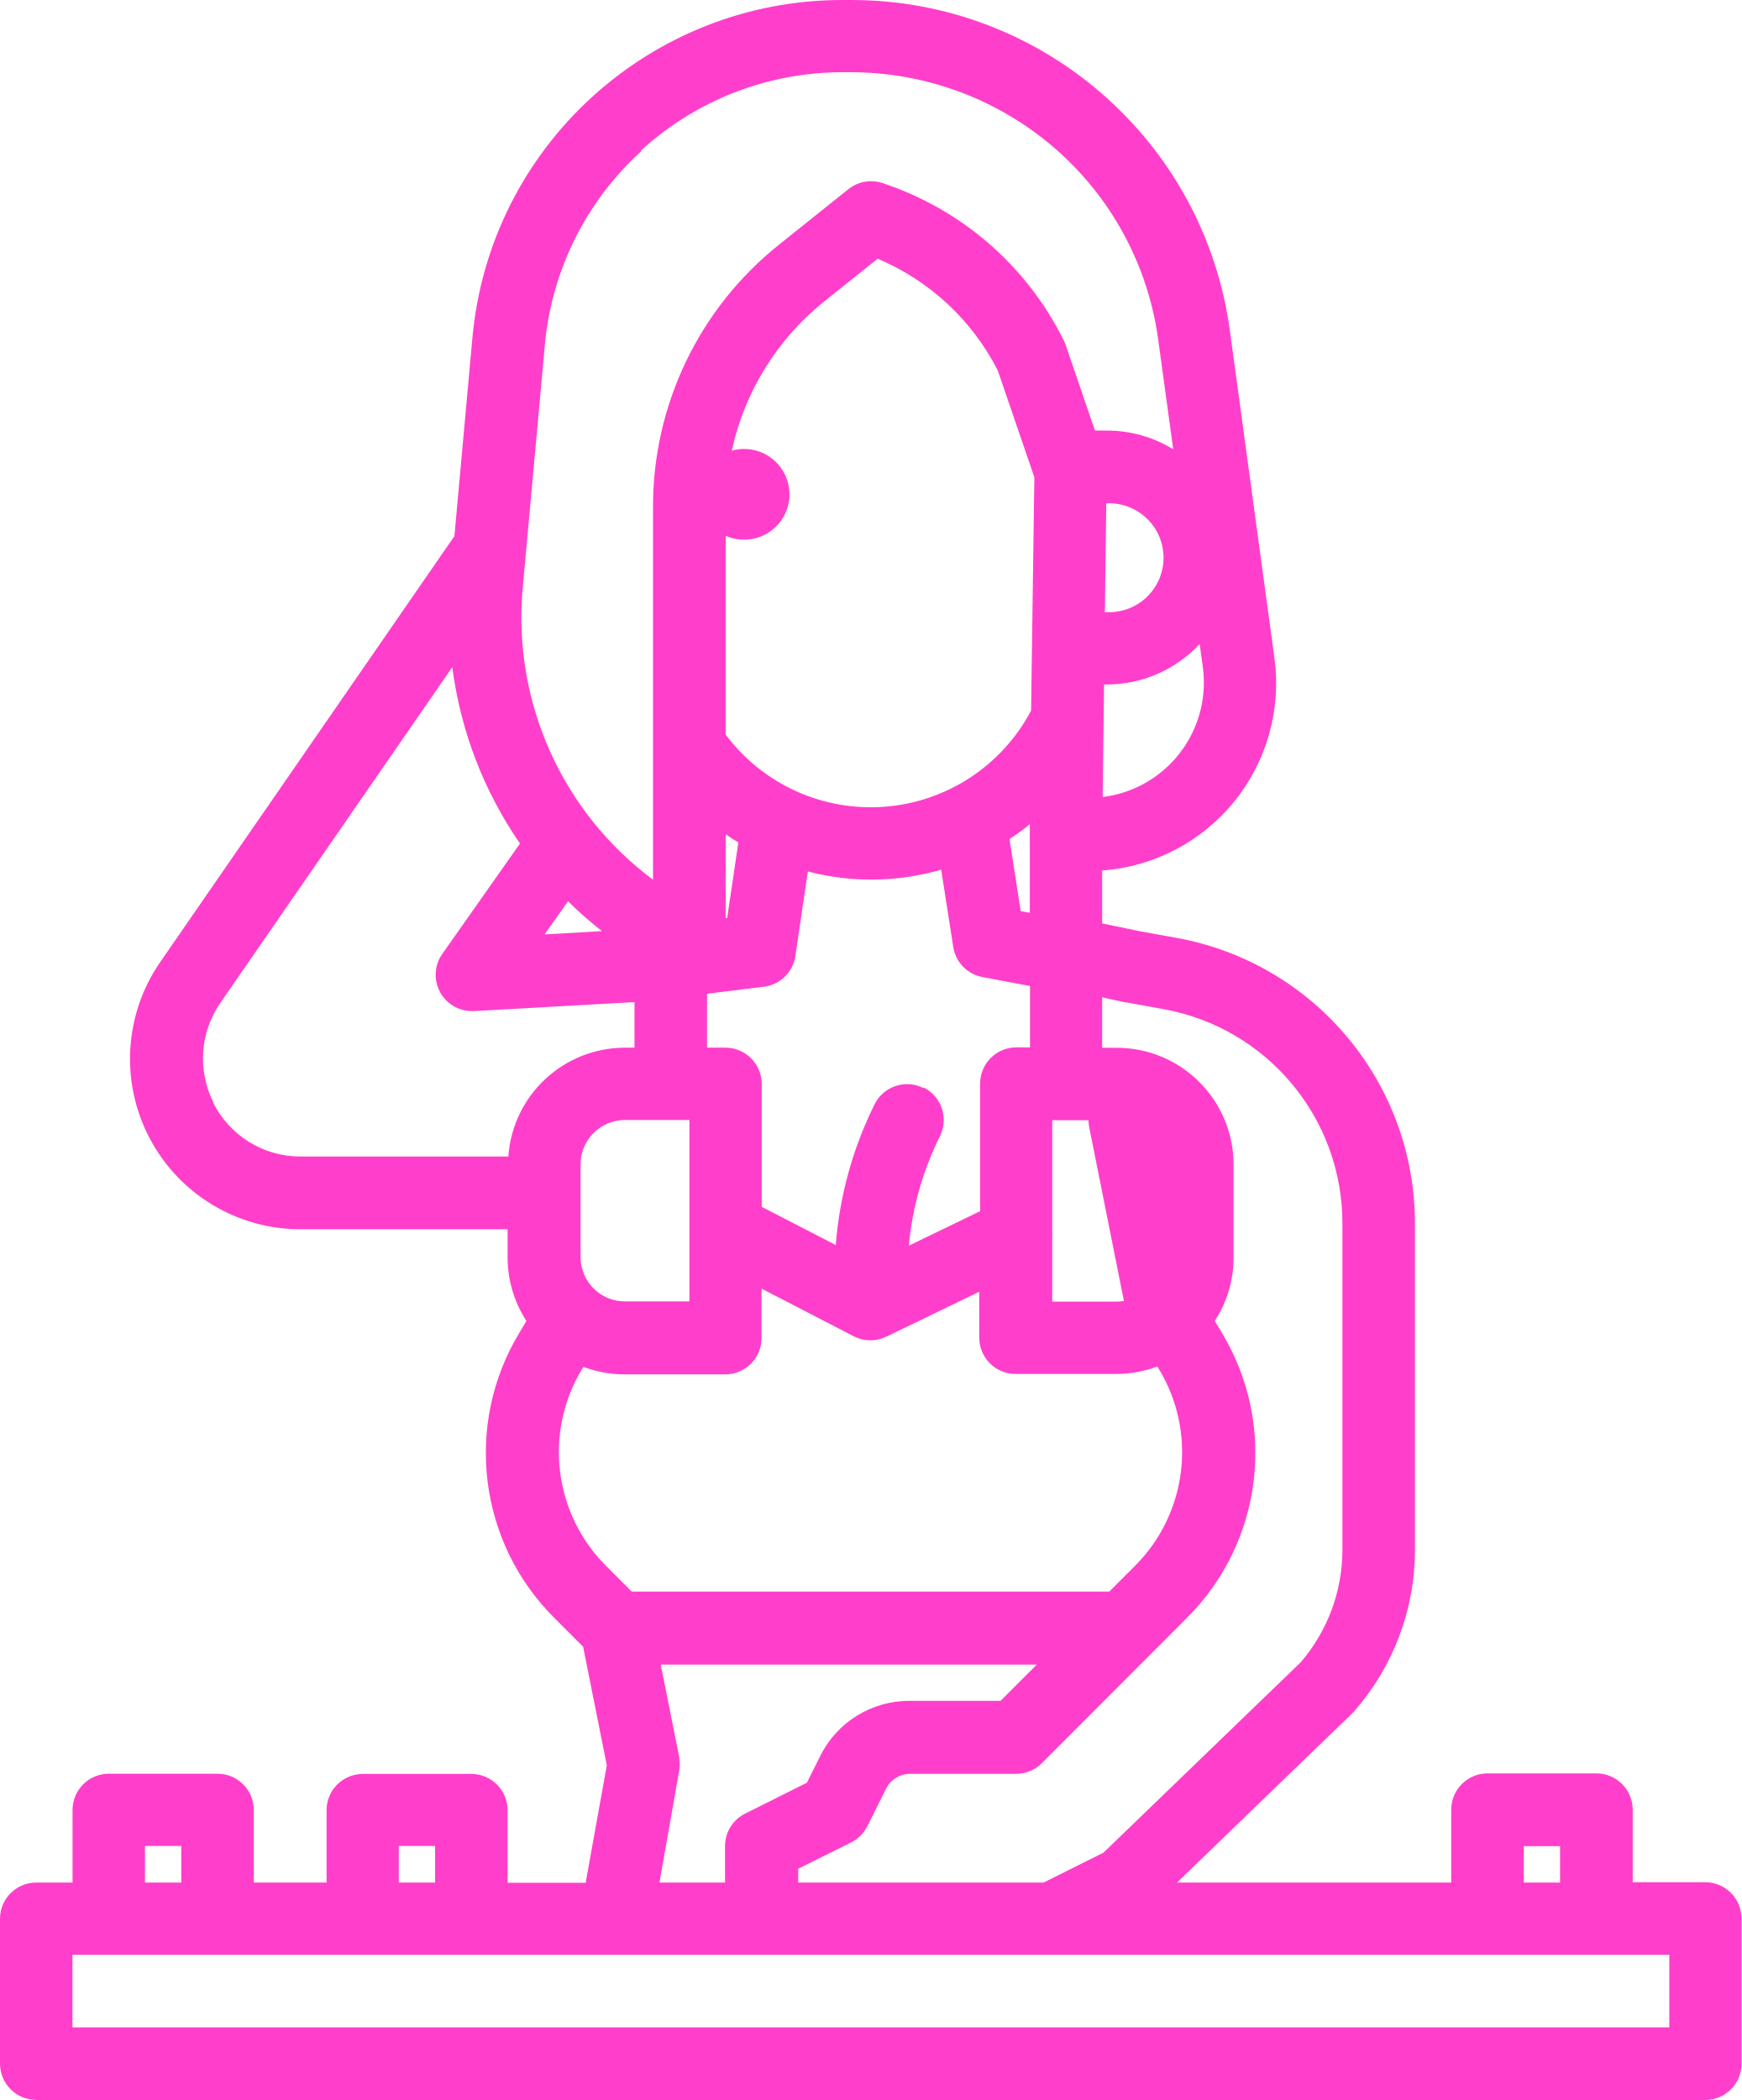
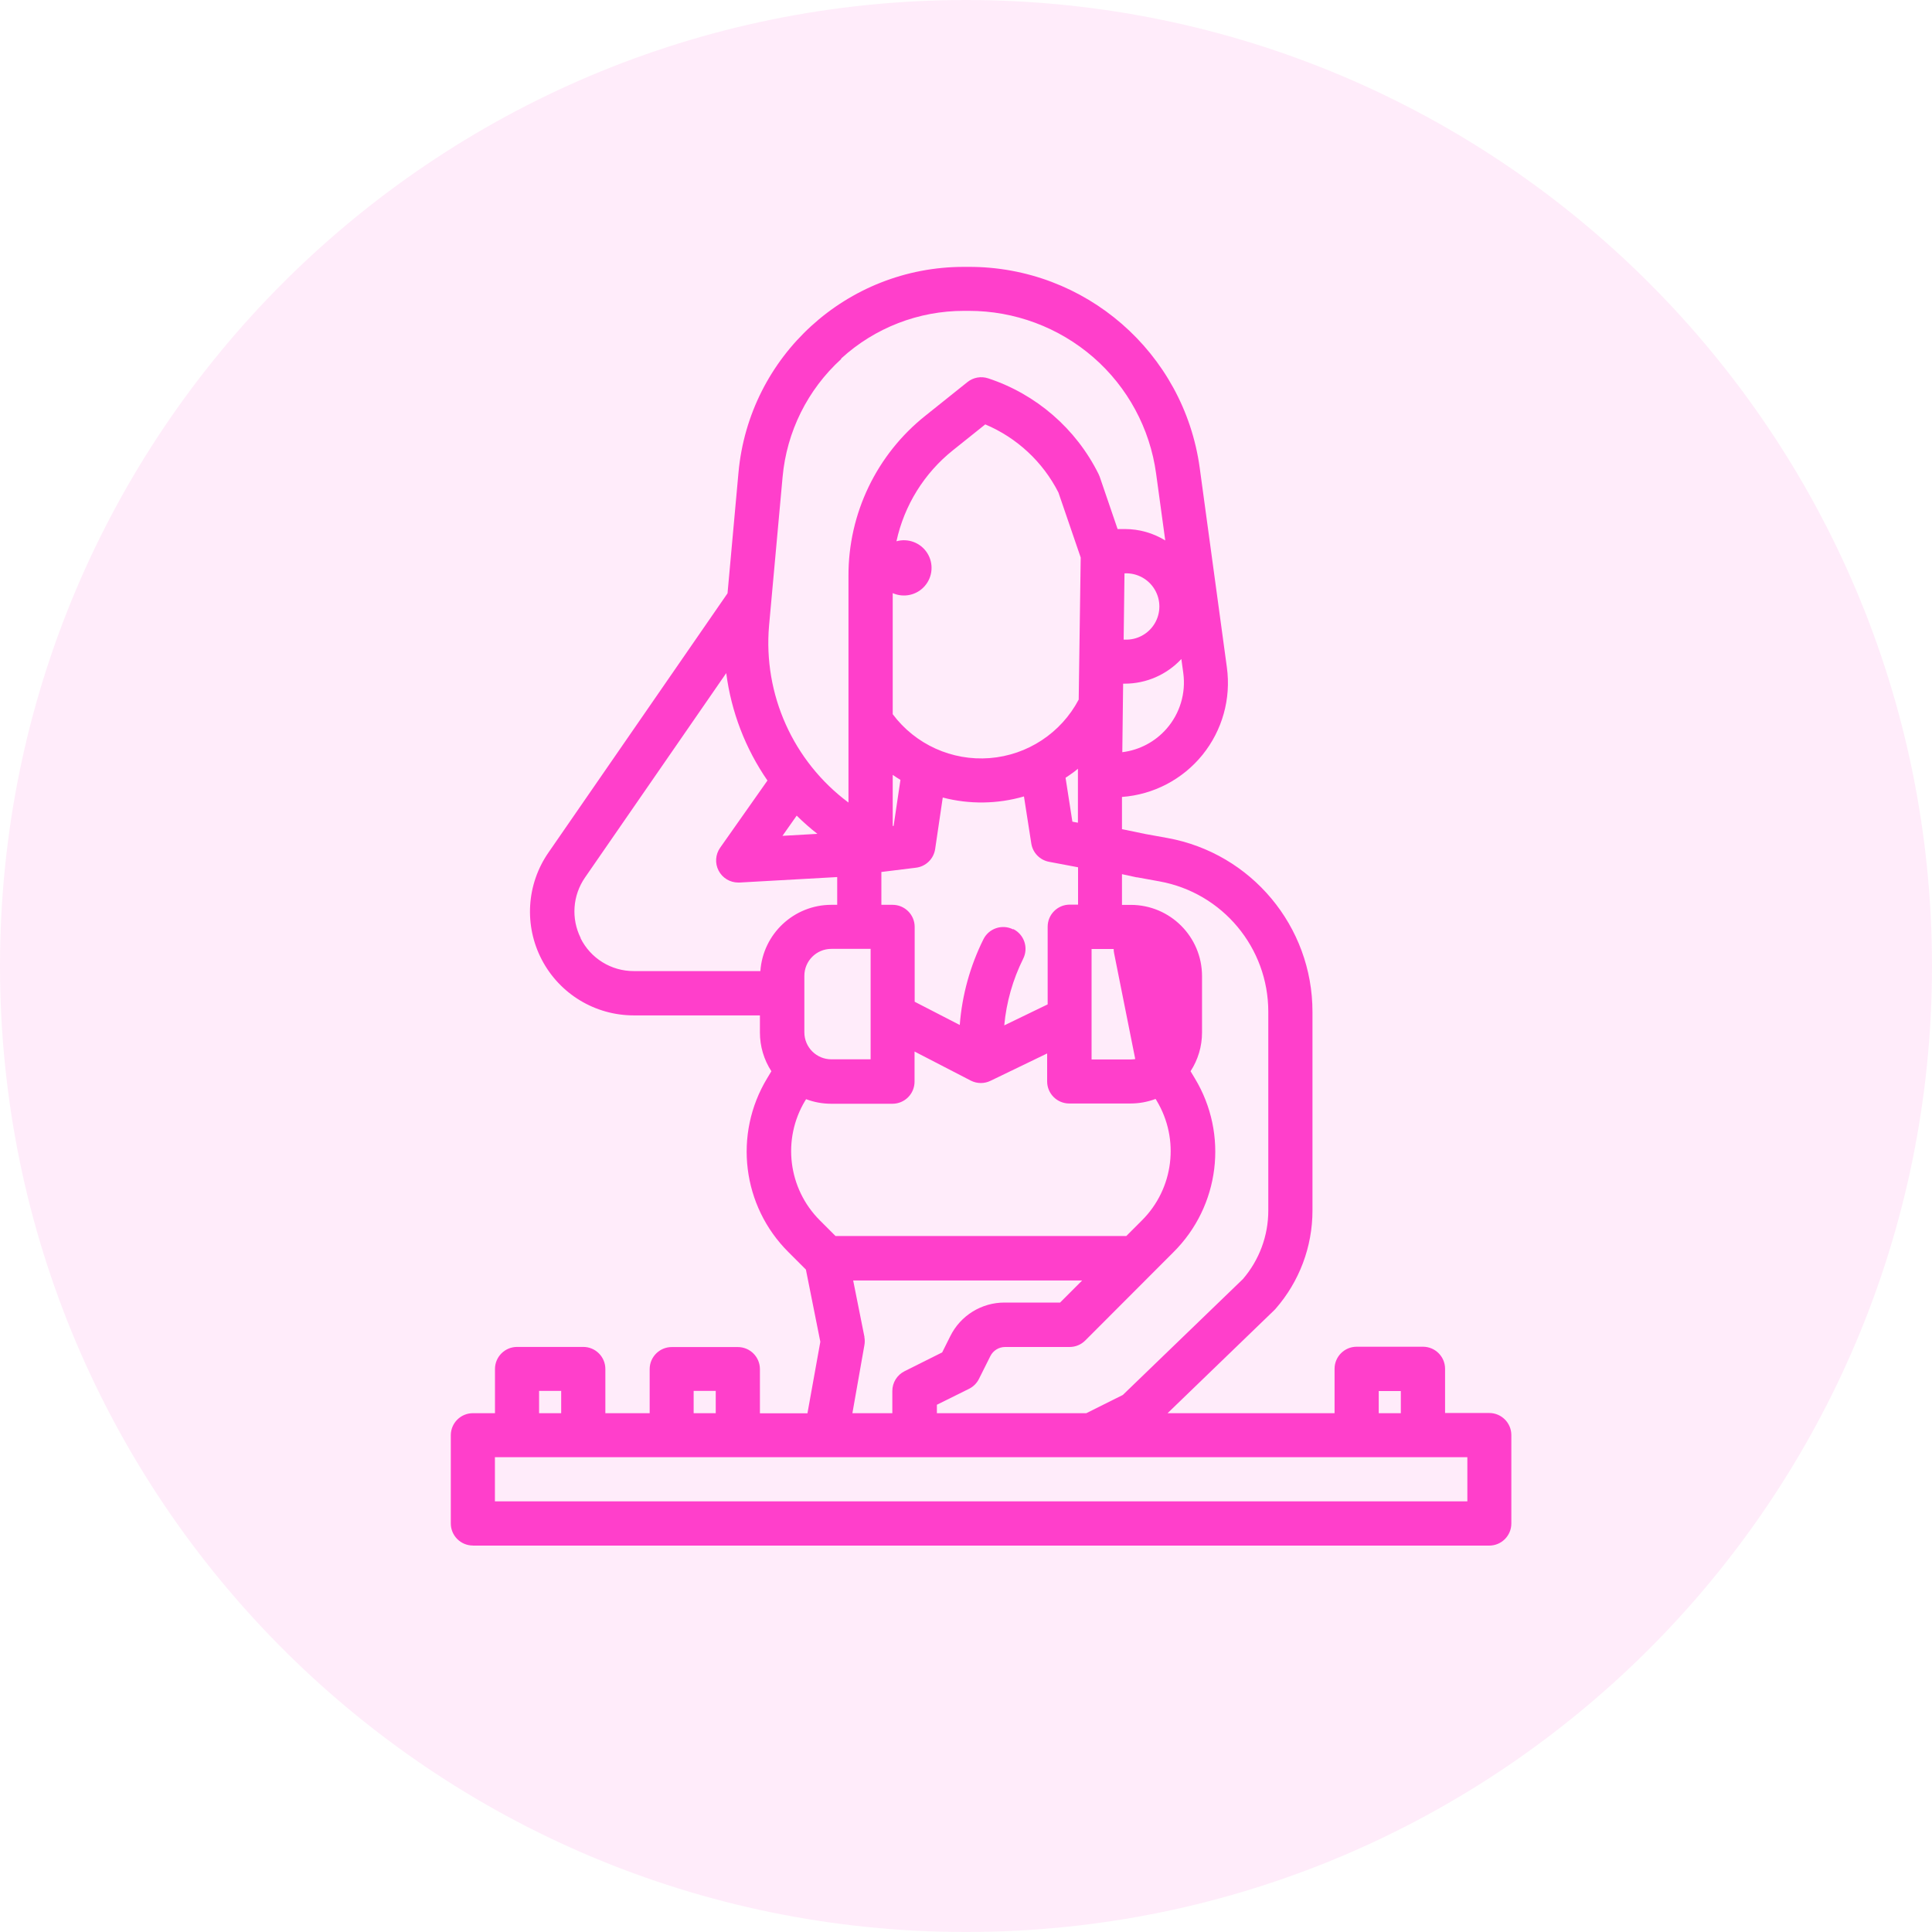
- <svg xmlns="http://www.w3.org/2000/svg" width="16.468" height="19.856" viewBox="0 0 16.468 19.856">
-   <path id="Path_19343" data-name="Path 19343" d="M64.343,52.856H80.125a.343.343,0,0,0,.343-.343V51.14a.343.343,0,0,0-.343-.343h-.686v-.686a.343.343,0,0,0-.343-.343H78.066a.343.343,0,0,0-.343.343V50.8H75.13l1.657-1.6.02-.021a2.315,2.315,0,0,0,.573-1.525V44.568a2.743,2.743,0,0,0-2.254-2.7l-.343-.062-.361-.075v-.5a1.775,1.775,0,0,0,1.629-2.011l-.422-3.1A3.612,3.612,0,0,0,72.04,33h-.073a3.513,3.513,0,0,0-3.5,3.195l-.17,1.874-2.781,4.026a1.611,1.611,0,0,0,1.324,2.528H68.8v.267a1.1,1.1,0,0,0,.178.6l-.066.11a2.2,2.2,0,0,0,.332,2.7l.27.27.224,1.121-.2,1.111H68.8v-.686a.343.343,0,0,0-.343-.343H67.431a.343.343,0,0,0-.343.343V50.8H66.4v-.686a.343.343,0,0,0-.343-.343H65.029a.343.343,0,0,0-.343.343V50.8h-.343A.343.343,0,0,0,64,51.14v1.372a.343.343,0,0,0,.343.343Zm14.066-2.4h.343V50.8h-.343Zm-3.761-7.977.009,0,.347.063a2.057,2.057,0,0,1,1.69,2.025v3.087a1.629,1.629,0,0,1-.394,1.063l-1.865,1.8-.567.283H71.548v-.131l.5-.248a.343.343,0,0,0,.153-.153l.177-.354a.256.256,0,0,1,.23-.142h1a.343.343,0,0,0,.243-.1L75.221,48.3a2.2,2.2,0,0,0,.332-2.7l-.066-.11a1.1,1.1,0,0,0,.178-.6v-.878a1.106,1.106,0,0,0-1.105-1.105h-.138V42.43Zm-1.917.808a.343.343,0,0,0-.46.153,3.614,3.614,0,0,0-.368,1.332l-.7-.361V43.249a.343.343,0,0,0-.343-.343h-.174l0-.51.535-.066a.343.343,0,0,0,.3-.29l.118-.8a2.373,2.373,0,0,0,1.261-.017l.114.731a.343.343,0,0,0,.275.284l.451.085v.58h-.129a.343.343,0,0,0-.343.343v1.206l-.674.326a2.924,2.924,0,0,1,.294-1.035.343.343,0,0,0-.153-.46Zm-3.241,1.6v-.878a.419.419,0,0,1,.419-.419h.61v1.715h-.61a.419.419,0,0,1-.419-.419Zm-.119-3.366a3.739,3.739,0,0,0,.321.283l-.542.031Zm5.094-3.762a.515.515,0,1,1,0,1.029h-.017l.013-1.029Zm-.727,3.172v.7l-.086-.016-.106-.682c.044-.029.088-.059.131-.091l.061-.049v.1a.348.348,0,0,0,0,.045Zm.012-1.212a1.714,1.714,0,0,1-2.888.227v-1.88a.429.429,0,1,0,.058-.805,2.482,2.482,0,0,1,.879-1.415l.5-.4a2.259,2.259,0,0,1,1.136,1.057l.346,1.01Zm-2.888,1.169q.059.041.12.078l-.106.715-.014,0Zm3.088,3.8a.337.337,0,0,0,0-.044V43.592h.343a.344.344,0,0,0,.007.067l.328,1.642a.413.413,0,0,1-.068.006h-.61Zm1.165-4.517a1.09,1.09,0,0,1-.688.365l.013-1.064h.026a1.2,1.2,0,0,0,.878-.383l.03.218a1.09,1.09,0,0,1-.259.864Zm-5.052-5.749a2.82,2.82,0,0,1,1.906-.739h.073a2.946,2.946,0,0,1,1.935.721,2.915,2.915,0,0,1,.975,1.806l.142,1.038a1.194,1.194,0,0,0-.627-.177h-.113l-.278-.813a.341.341,0,0,0-.018-.042,2.943,2.943,0,0,0-1.713-1.485.343.343,0,0,0-.323.058l-.65.52A3.166,3.166,0,0,0,70.175,37.8v3.518a3.092,3.092,0,0,1-1.233-2.748l.21-2.307a2.82,2.82,0,0,1,.909-1.831Zm-4.046,9a.925.925,0,0,1,.067-.94l2.193-3.174a3.789,3.789,0,0,0,.64,1.668l-.735,1.044a.343.343,0,0,0,.281.54h.02L70,42.475l0,.431h-.093a1.106,1.106,0,0,0-1.1,1.029H66.842a.92.92,0,0,1-.827-.511ZM69.5,45.952l.017-.028a1.1,1.1,0,0,0,.388.071h.953a.343.343,0,0,0,.343-.343v-.468l.876.453a.343.343,0,0,0,.307,0l.876-.423v.434a.343.343,0,0,0,.343.343h.953a1.1,1.1,0,0,0,.388-.071l.017.028a1.519,1.519,0,0,1-.229,1.858l-.243.243H69.974l-.243-.243a1.519,1.519,0,0,1-.229-1.858Zm.923,3.663-.175-.876h3.556l-.343.343H72.6a.938.938,0,0,0-.844.522l-.126.252-.584.292a.343.343,0,0,0-.19.307V50.8h-.62l.186-1.055a.343.343,0,0,0,0-.127Zm-2.652.839h.343V50.8h-.343Zm-2.4,0h.343V50.8h-.343Zm-.686,1.029h15.1v.686h-15.1Z" transform="translate(-64 -33)" fill="#ff3fcb" />
+ <svg xmlns="http://www.w3.org/2000/svg" width="30" height="30" viewBox="0 0 30 30">
+   <g transform="translate(-26 -569)">
+     <circle cx="15" cy="15" r="15" transform="translate(26 569)" fill="#ff3fcb" opacity="0.1" />
+     <path d="M64.343,52.856H80.125a.343.343,0,0,0,.343-.343V51.14a.343.343,0,0,0-.343-.343h-.686v-.686a.343.343,0,0,0-.343-.343H78.066a.343.343,0,0,0-.343.343V50.8H75.13l1.657-1.6.02-.021a2.315,2.315,0,0,0,.573-1.525V44.568a2.743,2.743,0,0,0-2.254-2.7l-.343-.062-.361-.075v-.5a1.775,1.775,0,0,0,1.629-2.011l-.422-3.1A3.612,3.612,0,0,0,72.04,33h-.073a3.513,3.513,0,0,0-3.5,3.195l-.17,1.874-2.781,4.026a1.611,1.611,0,0,0,1.324,2.528H68.8v.267a1.1,1.1,0,0,0,.178.6l-.066.11a2.2,2.2,0,0,0,.332,2.7l.27.27.224,1.121-.2,1.111H68.8v-.686a.343.343,0,0,0-.343-.343H67.431a.343.343,0,0,0-.343.343V50.8H66.4v-.686a.343.343,0,0,0-.343-.343H65.029a.343.343,0,0,0-.343.343V50.8h-.343A.343.343,0,0,0,64,51.14v1.372a.343.343,0,0,0,.343.343Zm14.066-2.4h.343V50.8h-.343Zm-3.761-7.977.009,0,.347.063a2.057,2.057,0,0,1,1.69,2.025v3.087a1.629,1.629,0,0,1-.394,1.063l-1.865,1.8-.567.283H71.548v-.131l.5-.248a.343.343,0,0,0,.153-.153l.177-.354a.256.256,0,0,1,.23-.142h1a.343.343,0,0,0,.243-.1L75.221,48.3a2.2,2.2,0,0,0,.332-2.7l-.066-.11a1.1,1.1,0,0,0,.178-.6v-.878a1.106,1.106,0,0,0-1.105-1.105h-.138V42.43Zm-1.917.808a.343.343,0,0,0-.46.153,3.614,3.614,0,0,0-.368,1.332l-.7-.361V43.249a.343.343,0,0,0-.343-.343h-.174l0-.51.535-.066a.343.343,0,0,0,.3-.29l.118-.8a2.373,2.373,0,0,0,1.261-.017l.114.731a.343.343,0,0,0,.275.284l.451.085v.58h-.129a.343.343,0,0,0-.343.343v1.206l-.674.326a2.924,2.924,0,0,1,.294-1.035.343.343,0,0,0-.153-.46Zm-3.241,1.6v-.878a.419.419,0,0,1,.419-.419h.61v1.715h-.61a.419.419,0,0,1-.419-.419Zm-.119-3.366a3.739,3.739,0,0,0,.321.283l-.542.031Zm5.094-3.762a.515.515,0,1,1,0,1.029h-.017l.013-1.029Zm-.727,3.172v.7l-.086-.016-.106-.682c.044-.029.088-.059.131-.091l.061-.049v.1a.348.348,0,0,0,0,.045Zm.012-1.212a1.714,1.714,0,0,1-2.888.227v-1.88a.429.429,0,1,0,.058-.805,2.482,2.482,0,0,1,.879-1.415l.5-.4a2.259,2.259,0,0,1,1.136,1.057l.346,1.01Zm-2.888,1.169q.059.041.12.078l-.106.715-.014,0Zm3.088,3.8a.337.337,0,0,0,0-.044V43.592h.343a.344.344,0,0,0,.007.067l.328,1.642a.413.413,0,0,1-.068.006h-.61Zm1.165-4.517a1.09,1.09,0,0,1-.688.365l.013-1.064h.026a1.2,1.2,0,0,0,.878-.383l.03.218a1.09,1.09,0,0,1-.259.864Zm-5.052-5.749a2.82,2.82,0,0,1,1.906-.739h.073a2.946,2.946,0,0,1,1.935.721,2.915,2.915,0,0,1,.975,1.806l.142,1.038a1.194,1.194,0,0,0-.627-.177h-.113l-.278-.813a.341.341,0,0,0-.018-.042,2.943,2.943,0,0,0-1.713-1.485.343.343,0,0,0-.323.058l-.65.52A3.166,3.166,0,0,0,70.175,37.8v3.518a3.092,3.092,0,0,1-1.233-2.748l.21-2.307a2.82,2.82,0,0,1,.909-1.831Zm-4.046,9a.925.925,0,0,1,.067-.94l2.193-3.174a3.789,3.789,0,0,0,.64,1.668l-.735,1.044a.343.343,0,0,0,.281.54h.02L70,42.475l0,.431h-.093a1.106,1.106,0,0,0-1.1,1.029H66.842a.92.92,0,0,1-.827-.511ZM69.5,45.952l.017-.028a1.1,1.1,0,0,0,.388.071h.953a.343.343,0,0,0,.343-.343v-.468l.876.453a.343.343,0,0,0,.307,0l.876-.423v.434a.343.343,0,0,0,.343.343h.953a1.1,1.1,0,0,0,.388-.071l.017.028a1.519,1.519,0,0,1-.229,1.858l-.243.243H69.974l-.243-.243a1.519,1.519,0,0,1-.229-1.858Zm.923,3.663-.175-.876h3.556l-.343.343H72.6a.938.938,0,0,0-.844.522l-.126.252-.584.292a.343.343,0,0,0-.19.307V50.8h-.62l.186-1.055a.343.343,0,0,0,0-.127Zm-2.652.839h.343V50.8h-.343Zm-2.4,0h.343V50.8h-.343Zm-.686,1.029h15.1v.686h-15.1Z" transform="translate(-31 540.144)" fill="#ff3fcb" />
+   </g>
</svg>
